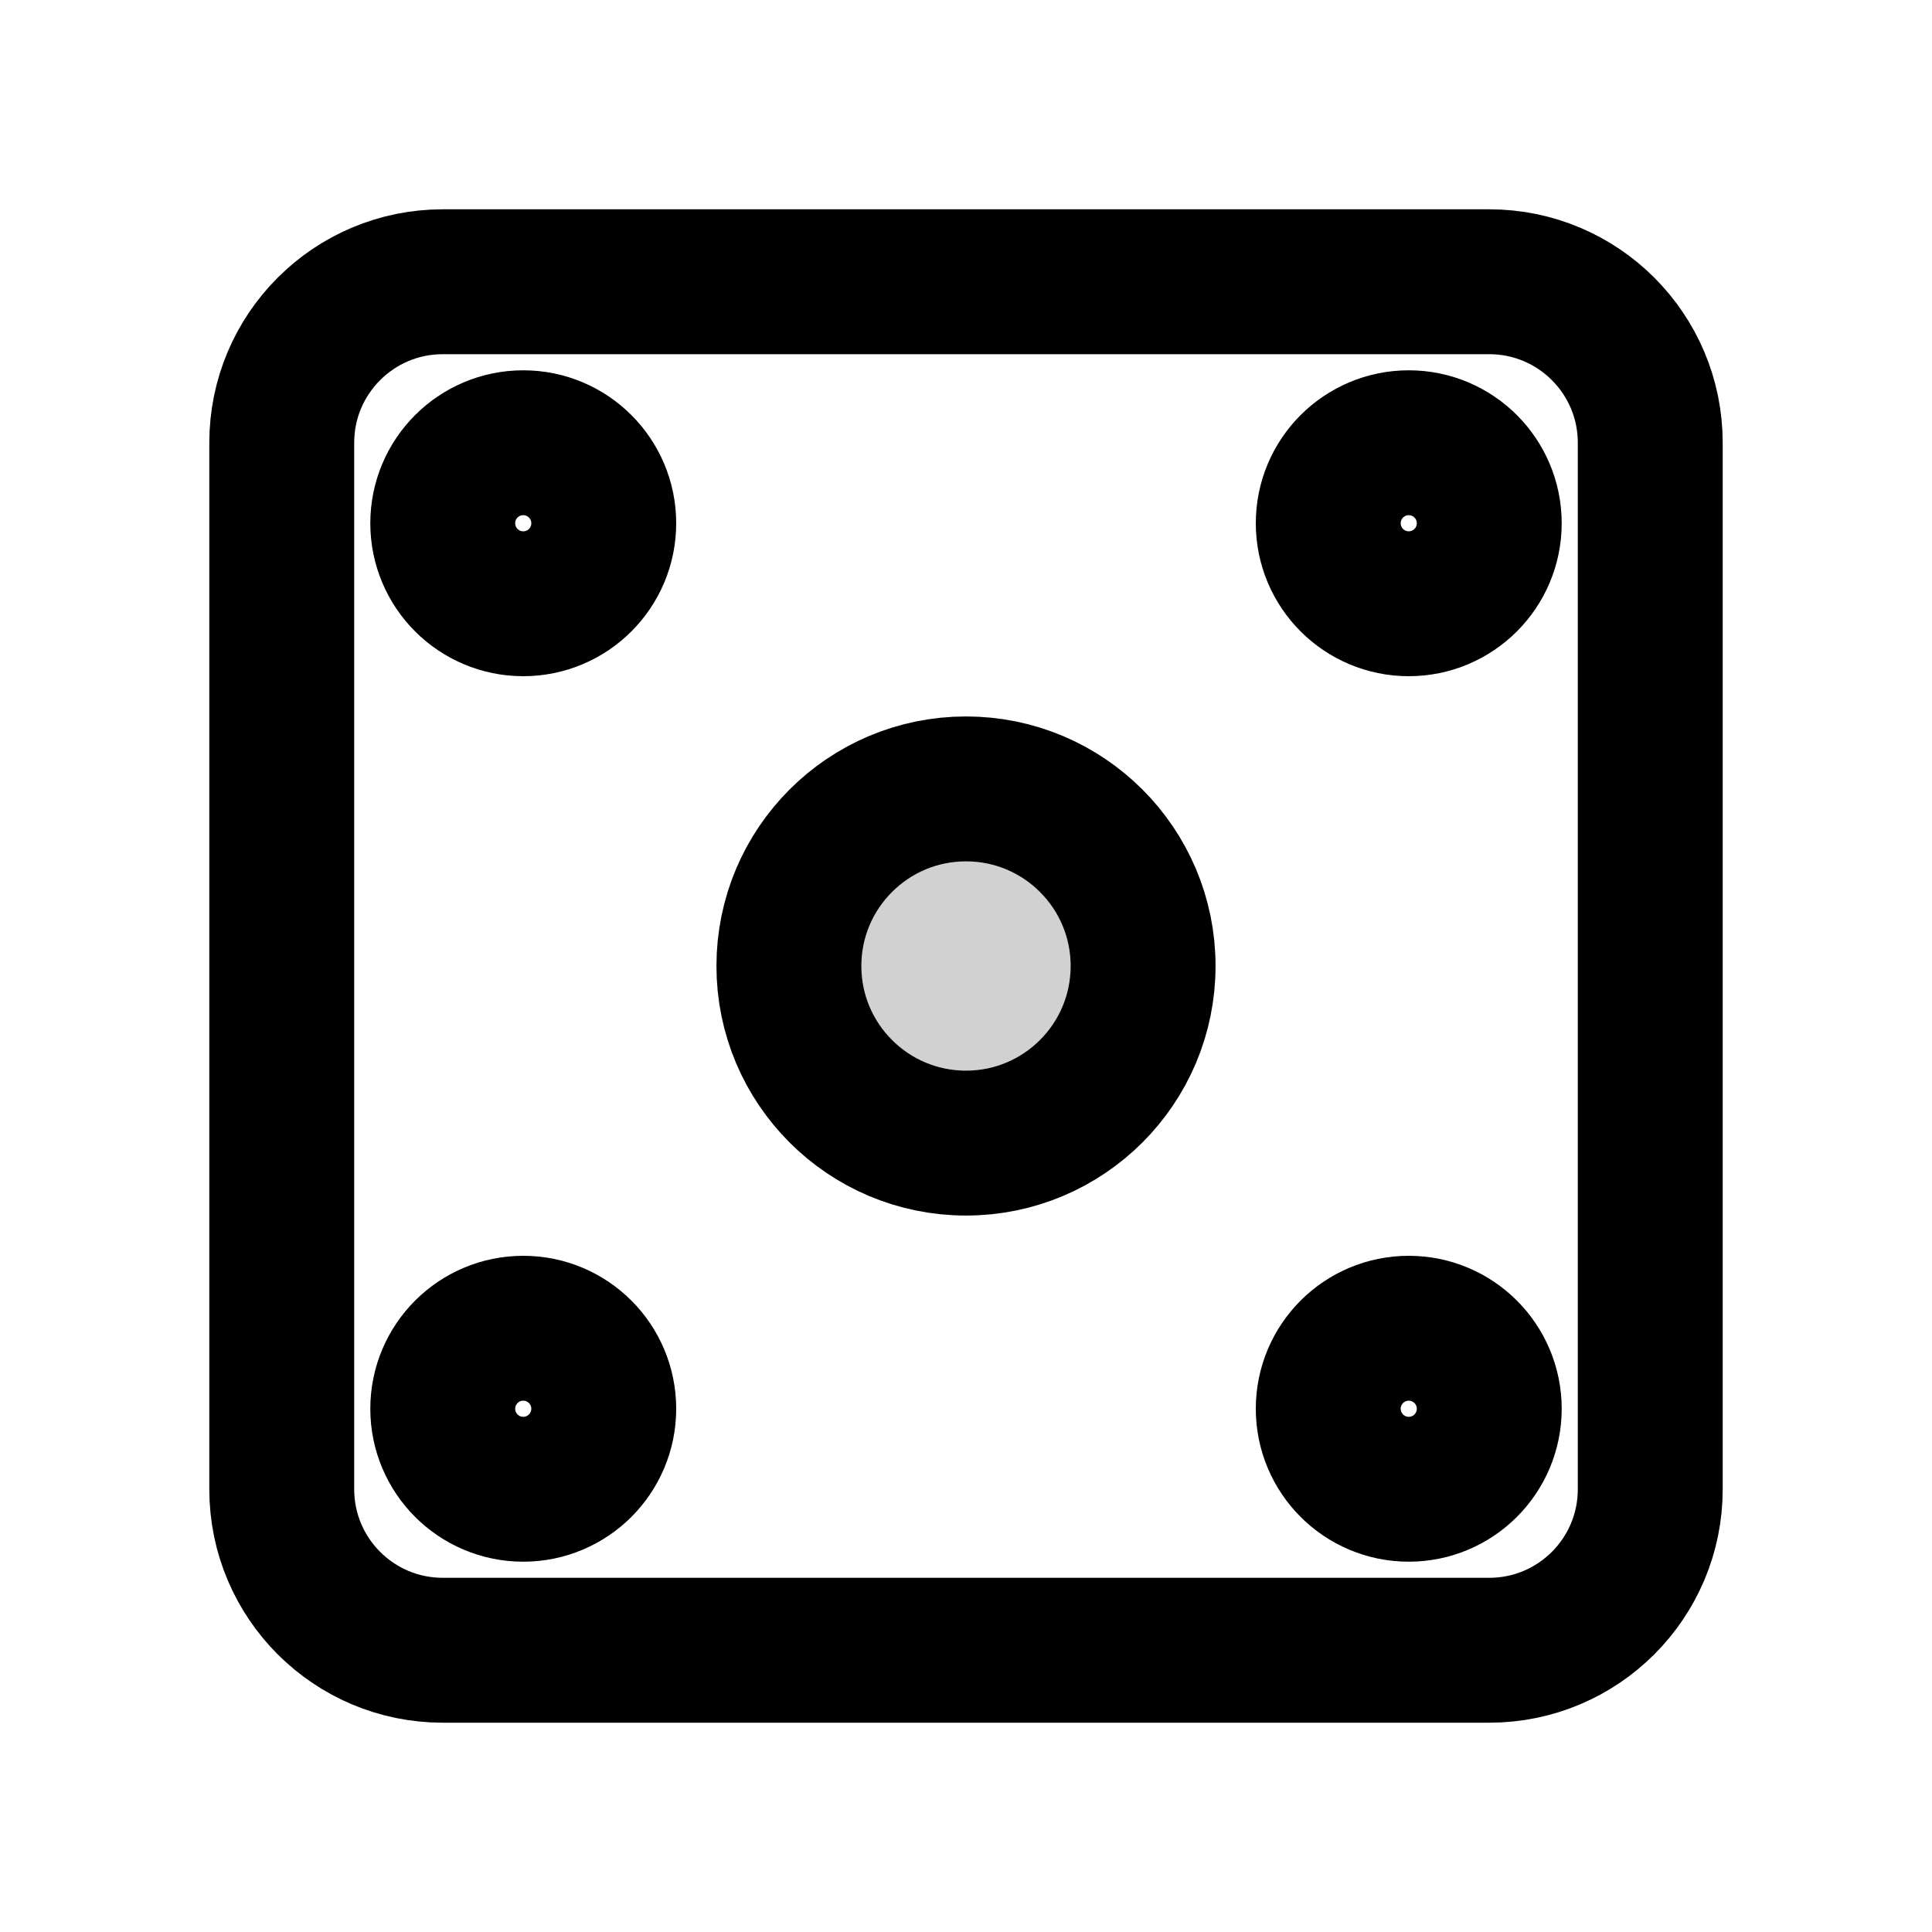
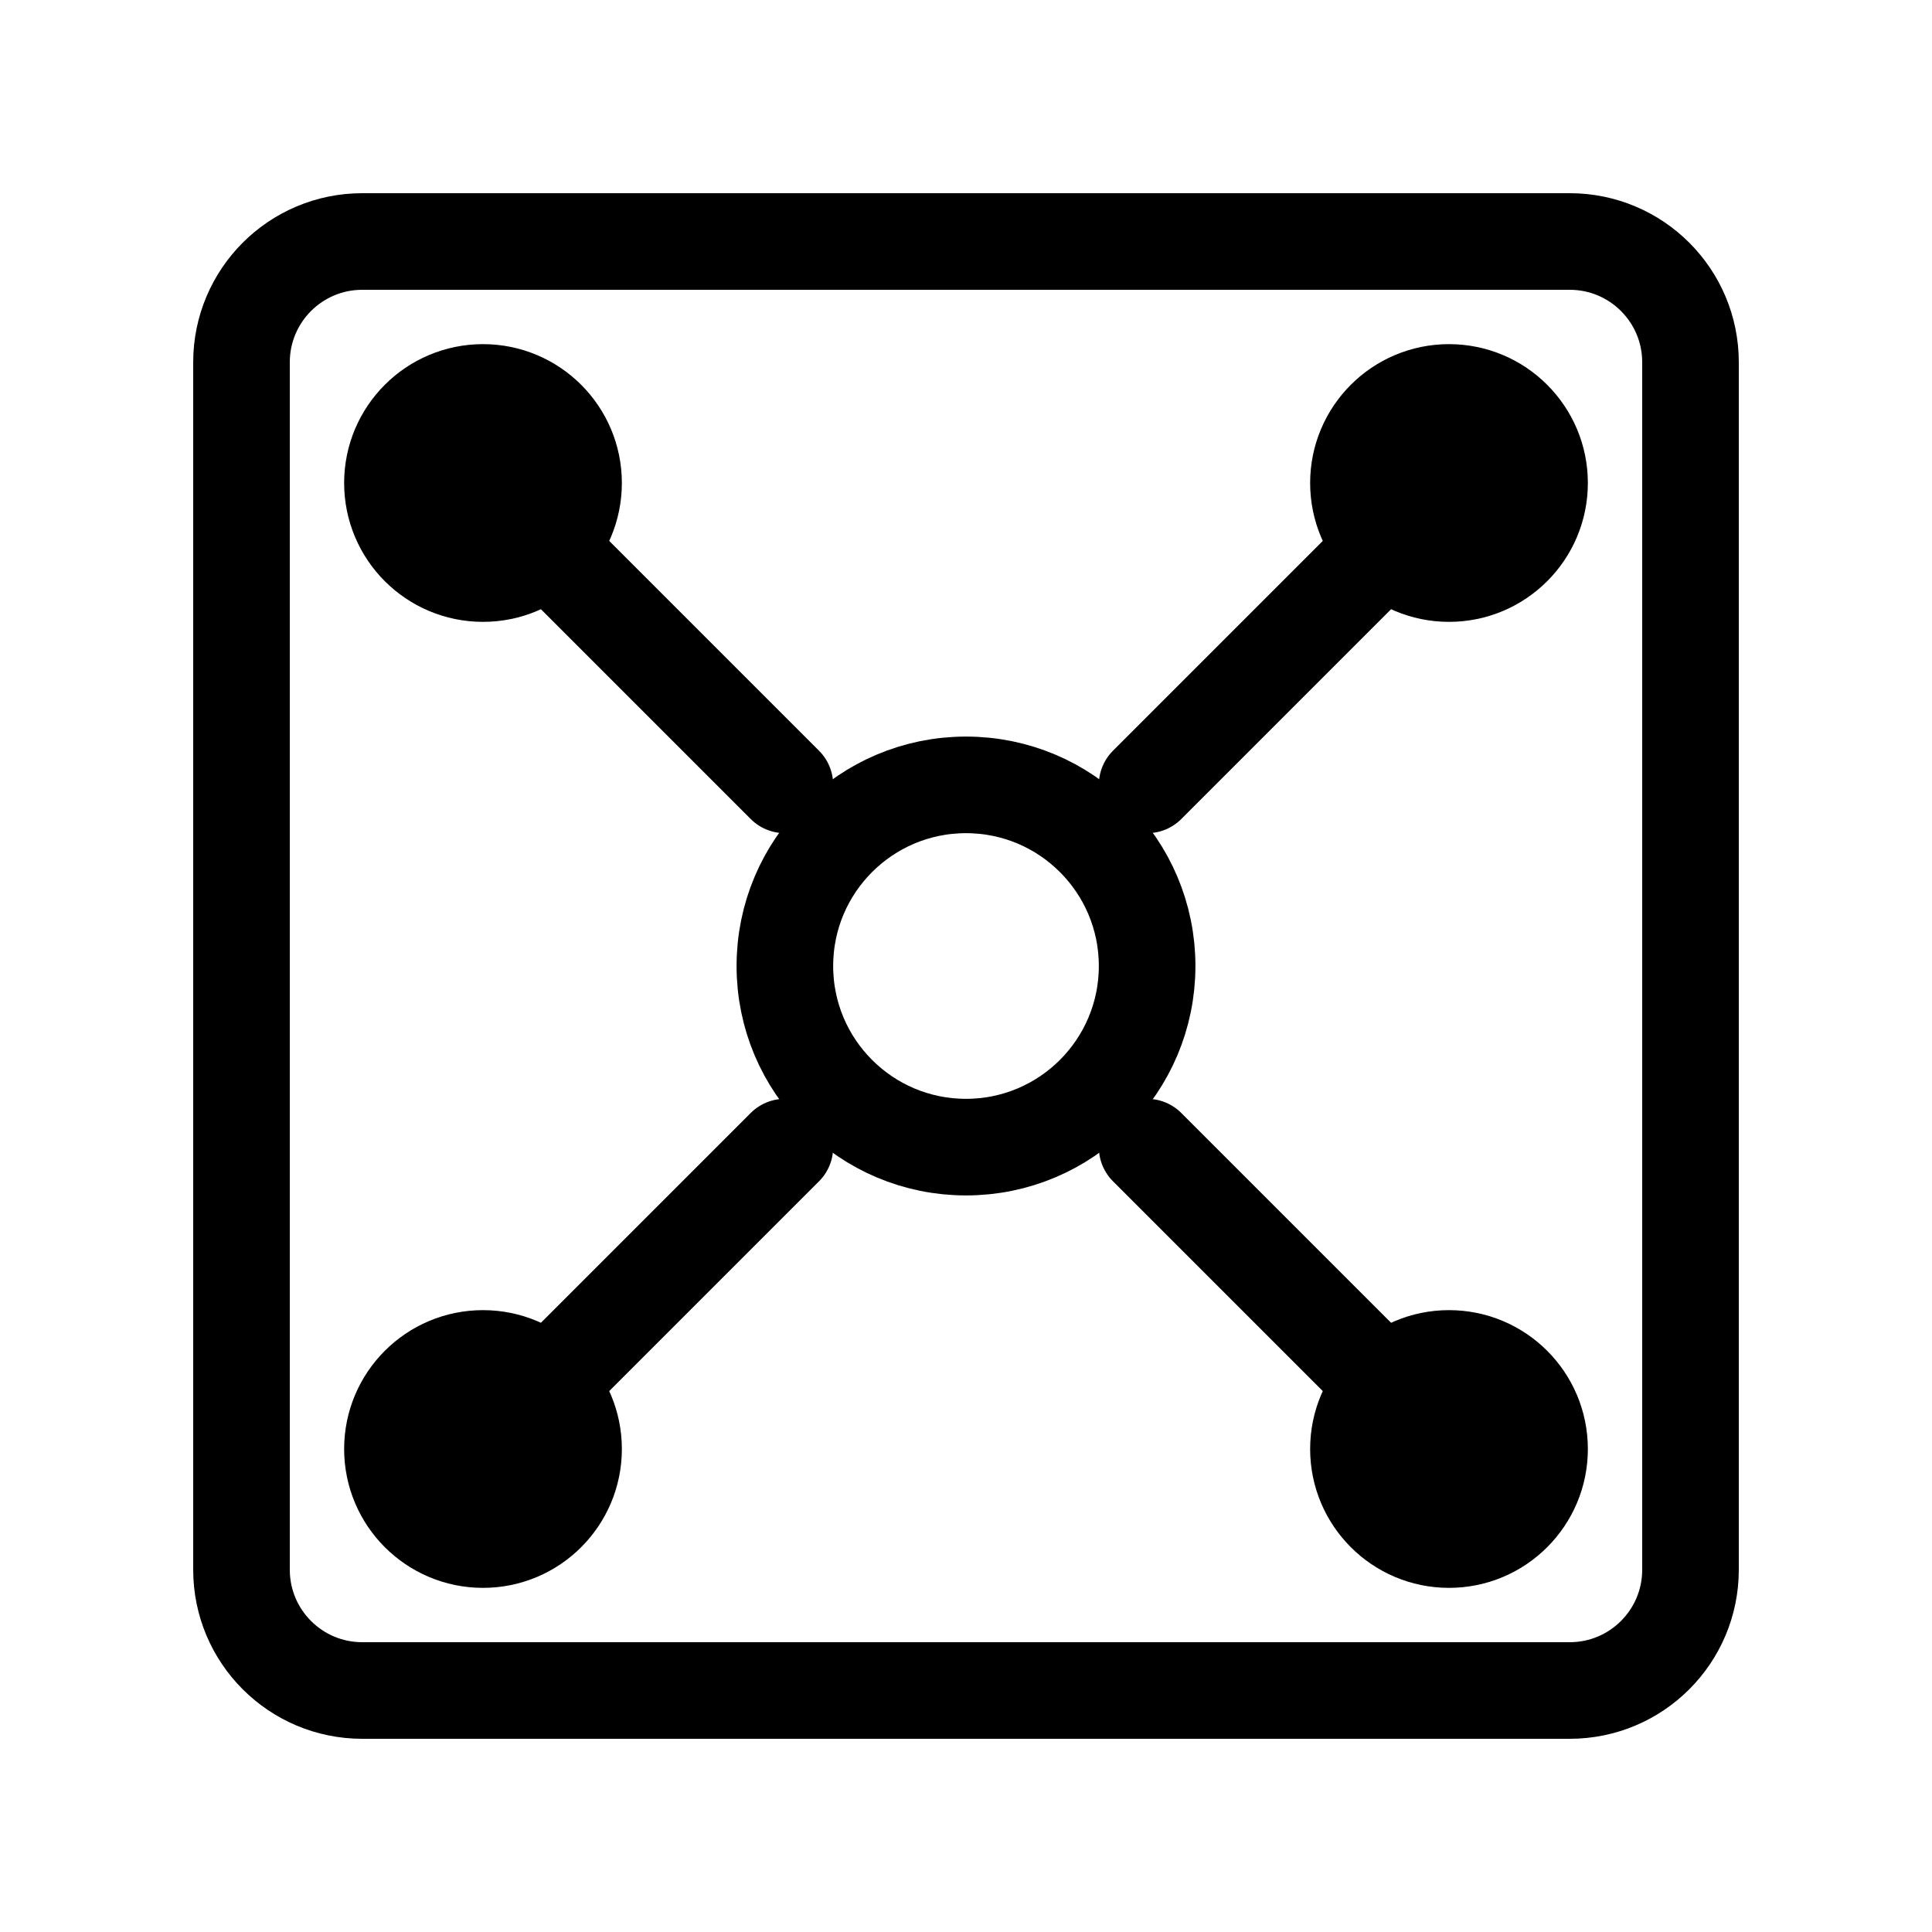
- <svg xmlns="http://www.w3.org/2000/svg" viewBox="0 0 24 24" fill="none" stroke="currentColor" stroke-width="1.8" stroke-linecap="round" stroke-linejoin="round" role="img" aria-label="Carrom">
-   <circle cx="12" cy="12" r="2.2" fill="currentColor" opacity=".18" stroke="none" />
-   <rect x="3.5" y="3.5" width="17" height="17" rx="2" />
-   <circle cx="12" cy="12" r="2.2" />
-   <circle cx="6.5" cy="6.5" r="1" />
-   <circle cx="17.5" cy="6.5" r="1" />
-   <circle cx="6.5" cy="17.5" r="1" />
-   <circle cx="17.5" cy="17.5" r="1" />
+ <svg xmlns="http://www.w3.org/2000/svg" viewBox="0 0 32 32" fill="none" stroke="currentColor" stroke-width="1.6" stroke-linecap="round" stroke-linejoin="round" role="img" aria-label="Carrom">
+   <rect x="4" y="4" width="24" height="24" rx="2" />
+   <circle cx="16" cy="16" r="3" />
+   <circle cx="8" cy="8" r="1.5" />
+   <circle cx="24" cy="8" r="1.5" />
+   <circle cx="8" cy="24" r="1.5" />
+   <circle cx="24" cy="24" r="1.5" />
+   <path d="M8 8l5 5M24 8l-5 5M8 24l5-5M24 24l-5-5" />
</svg>
